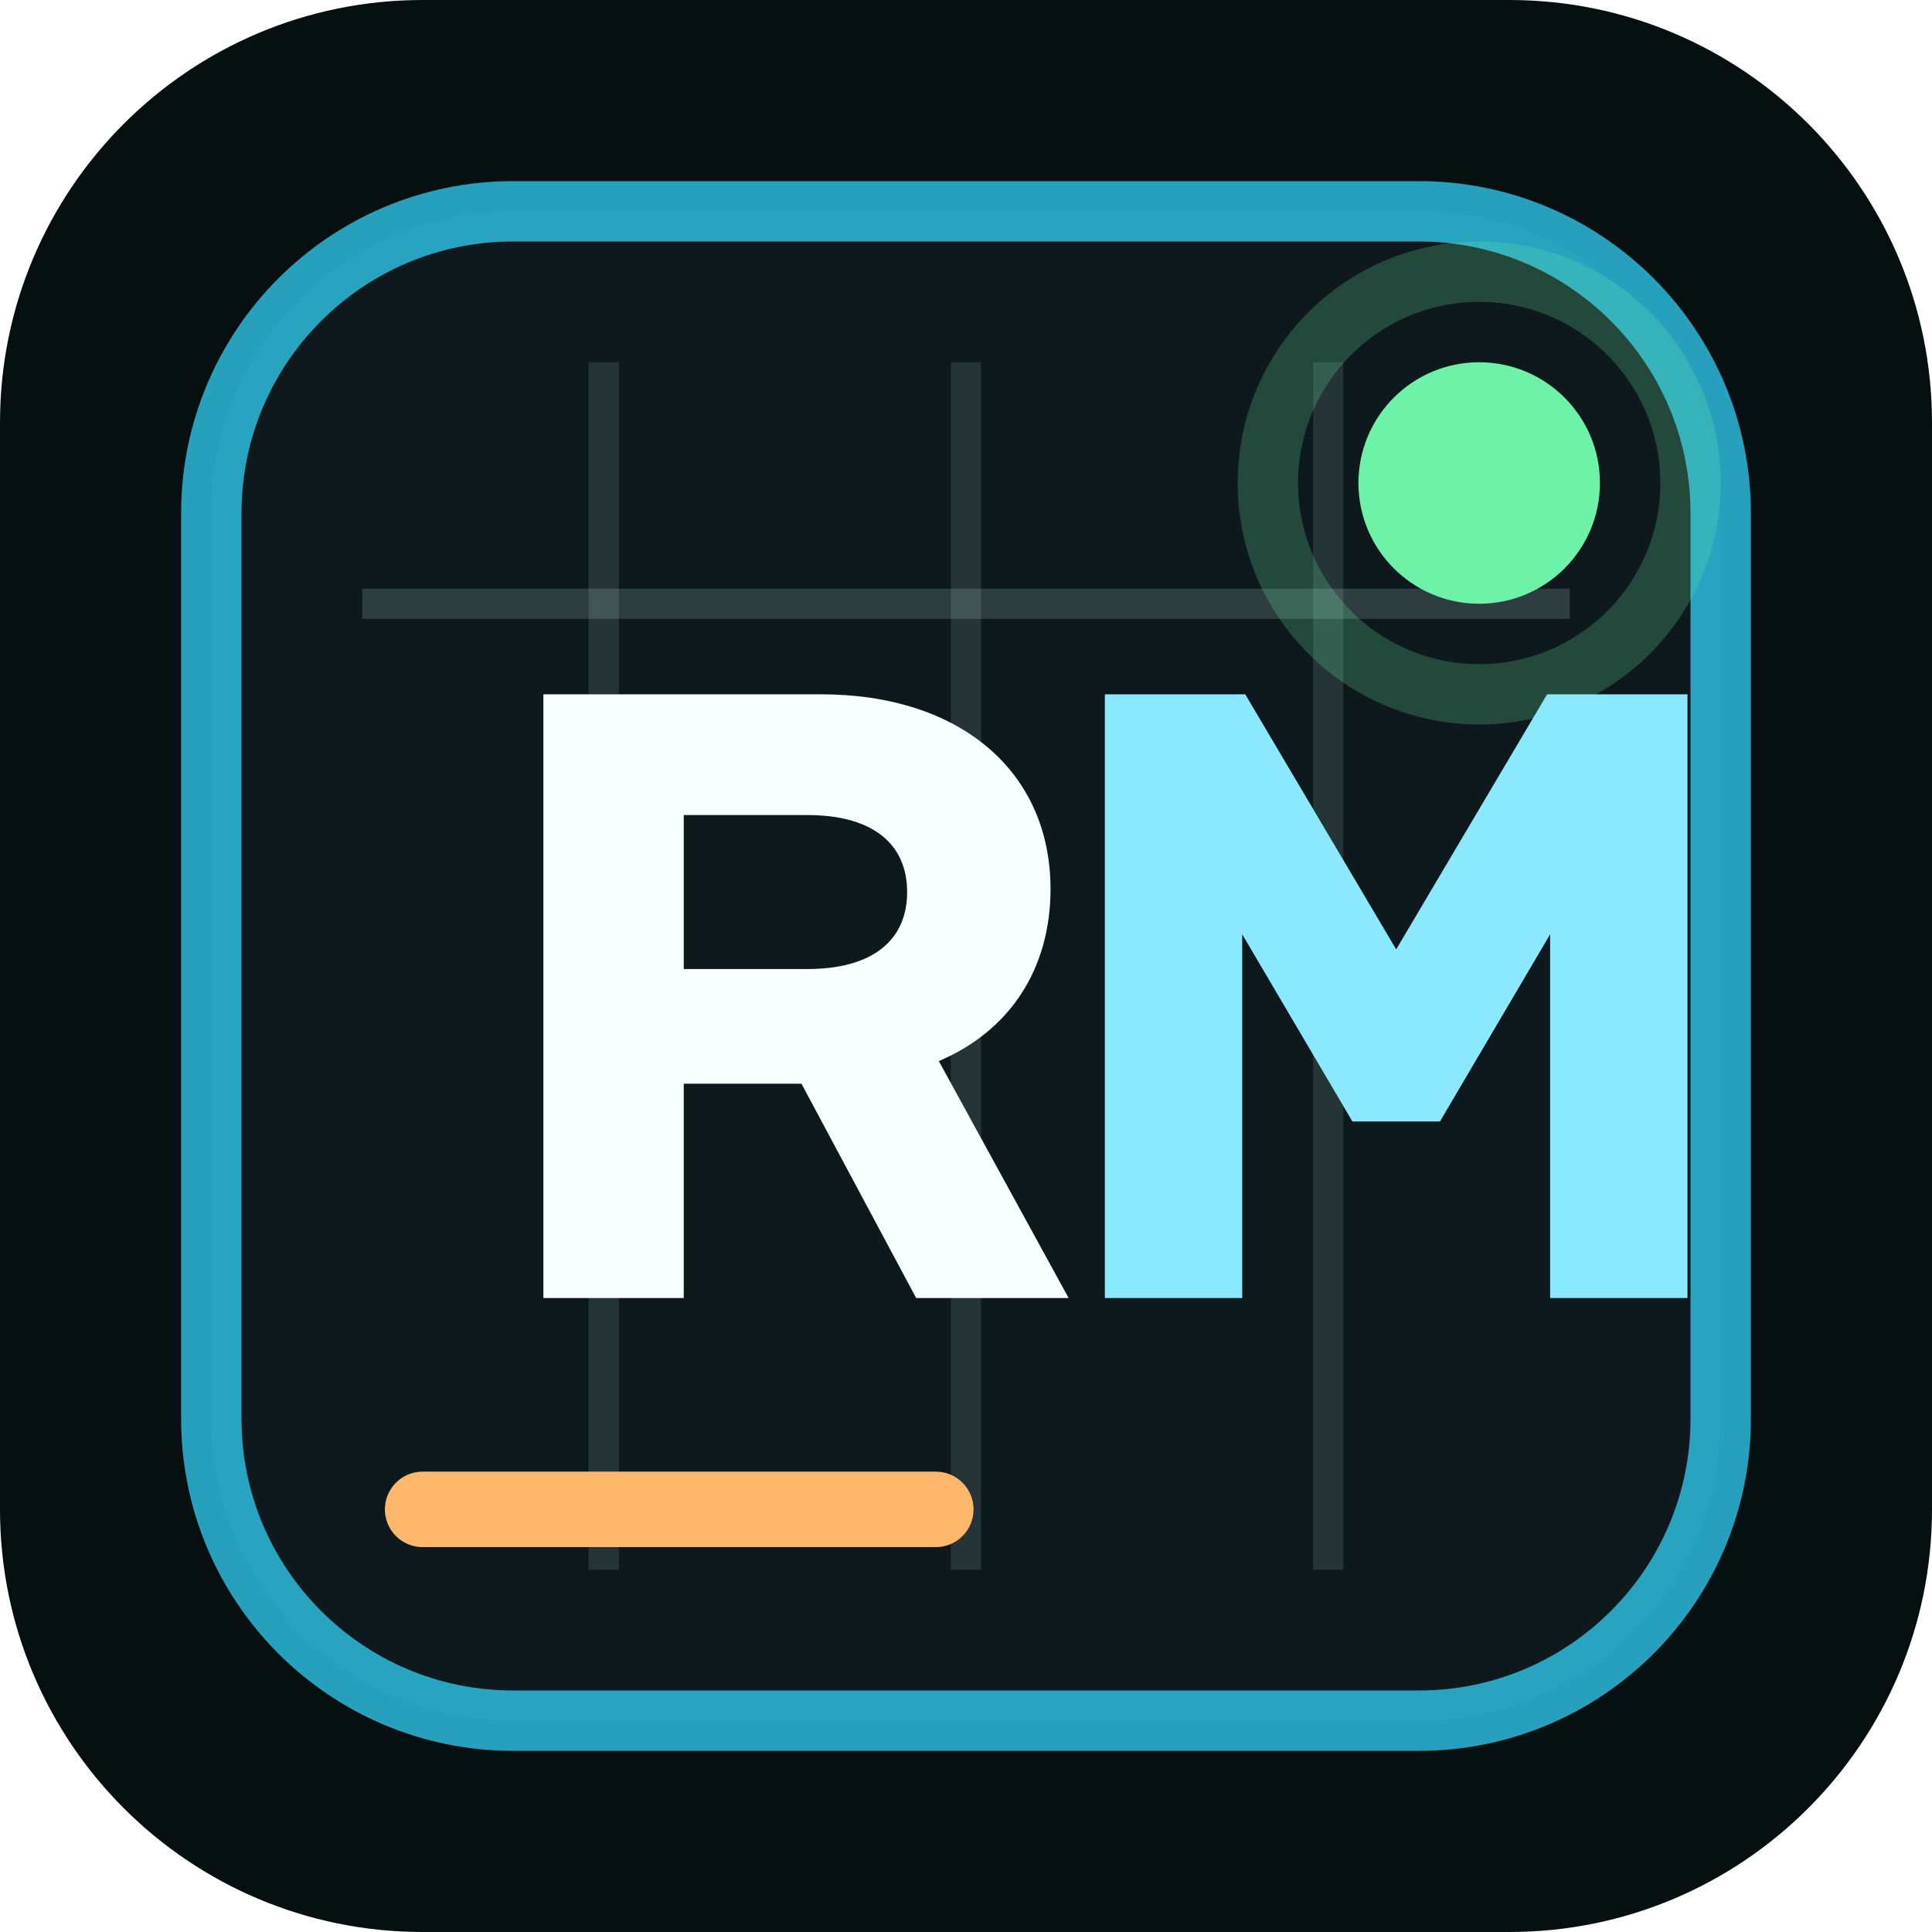
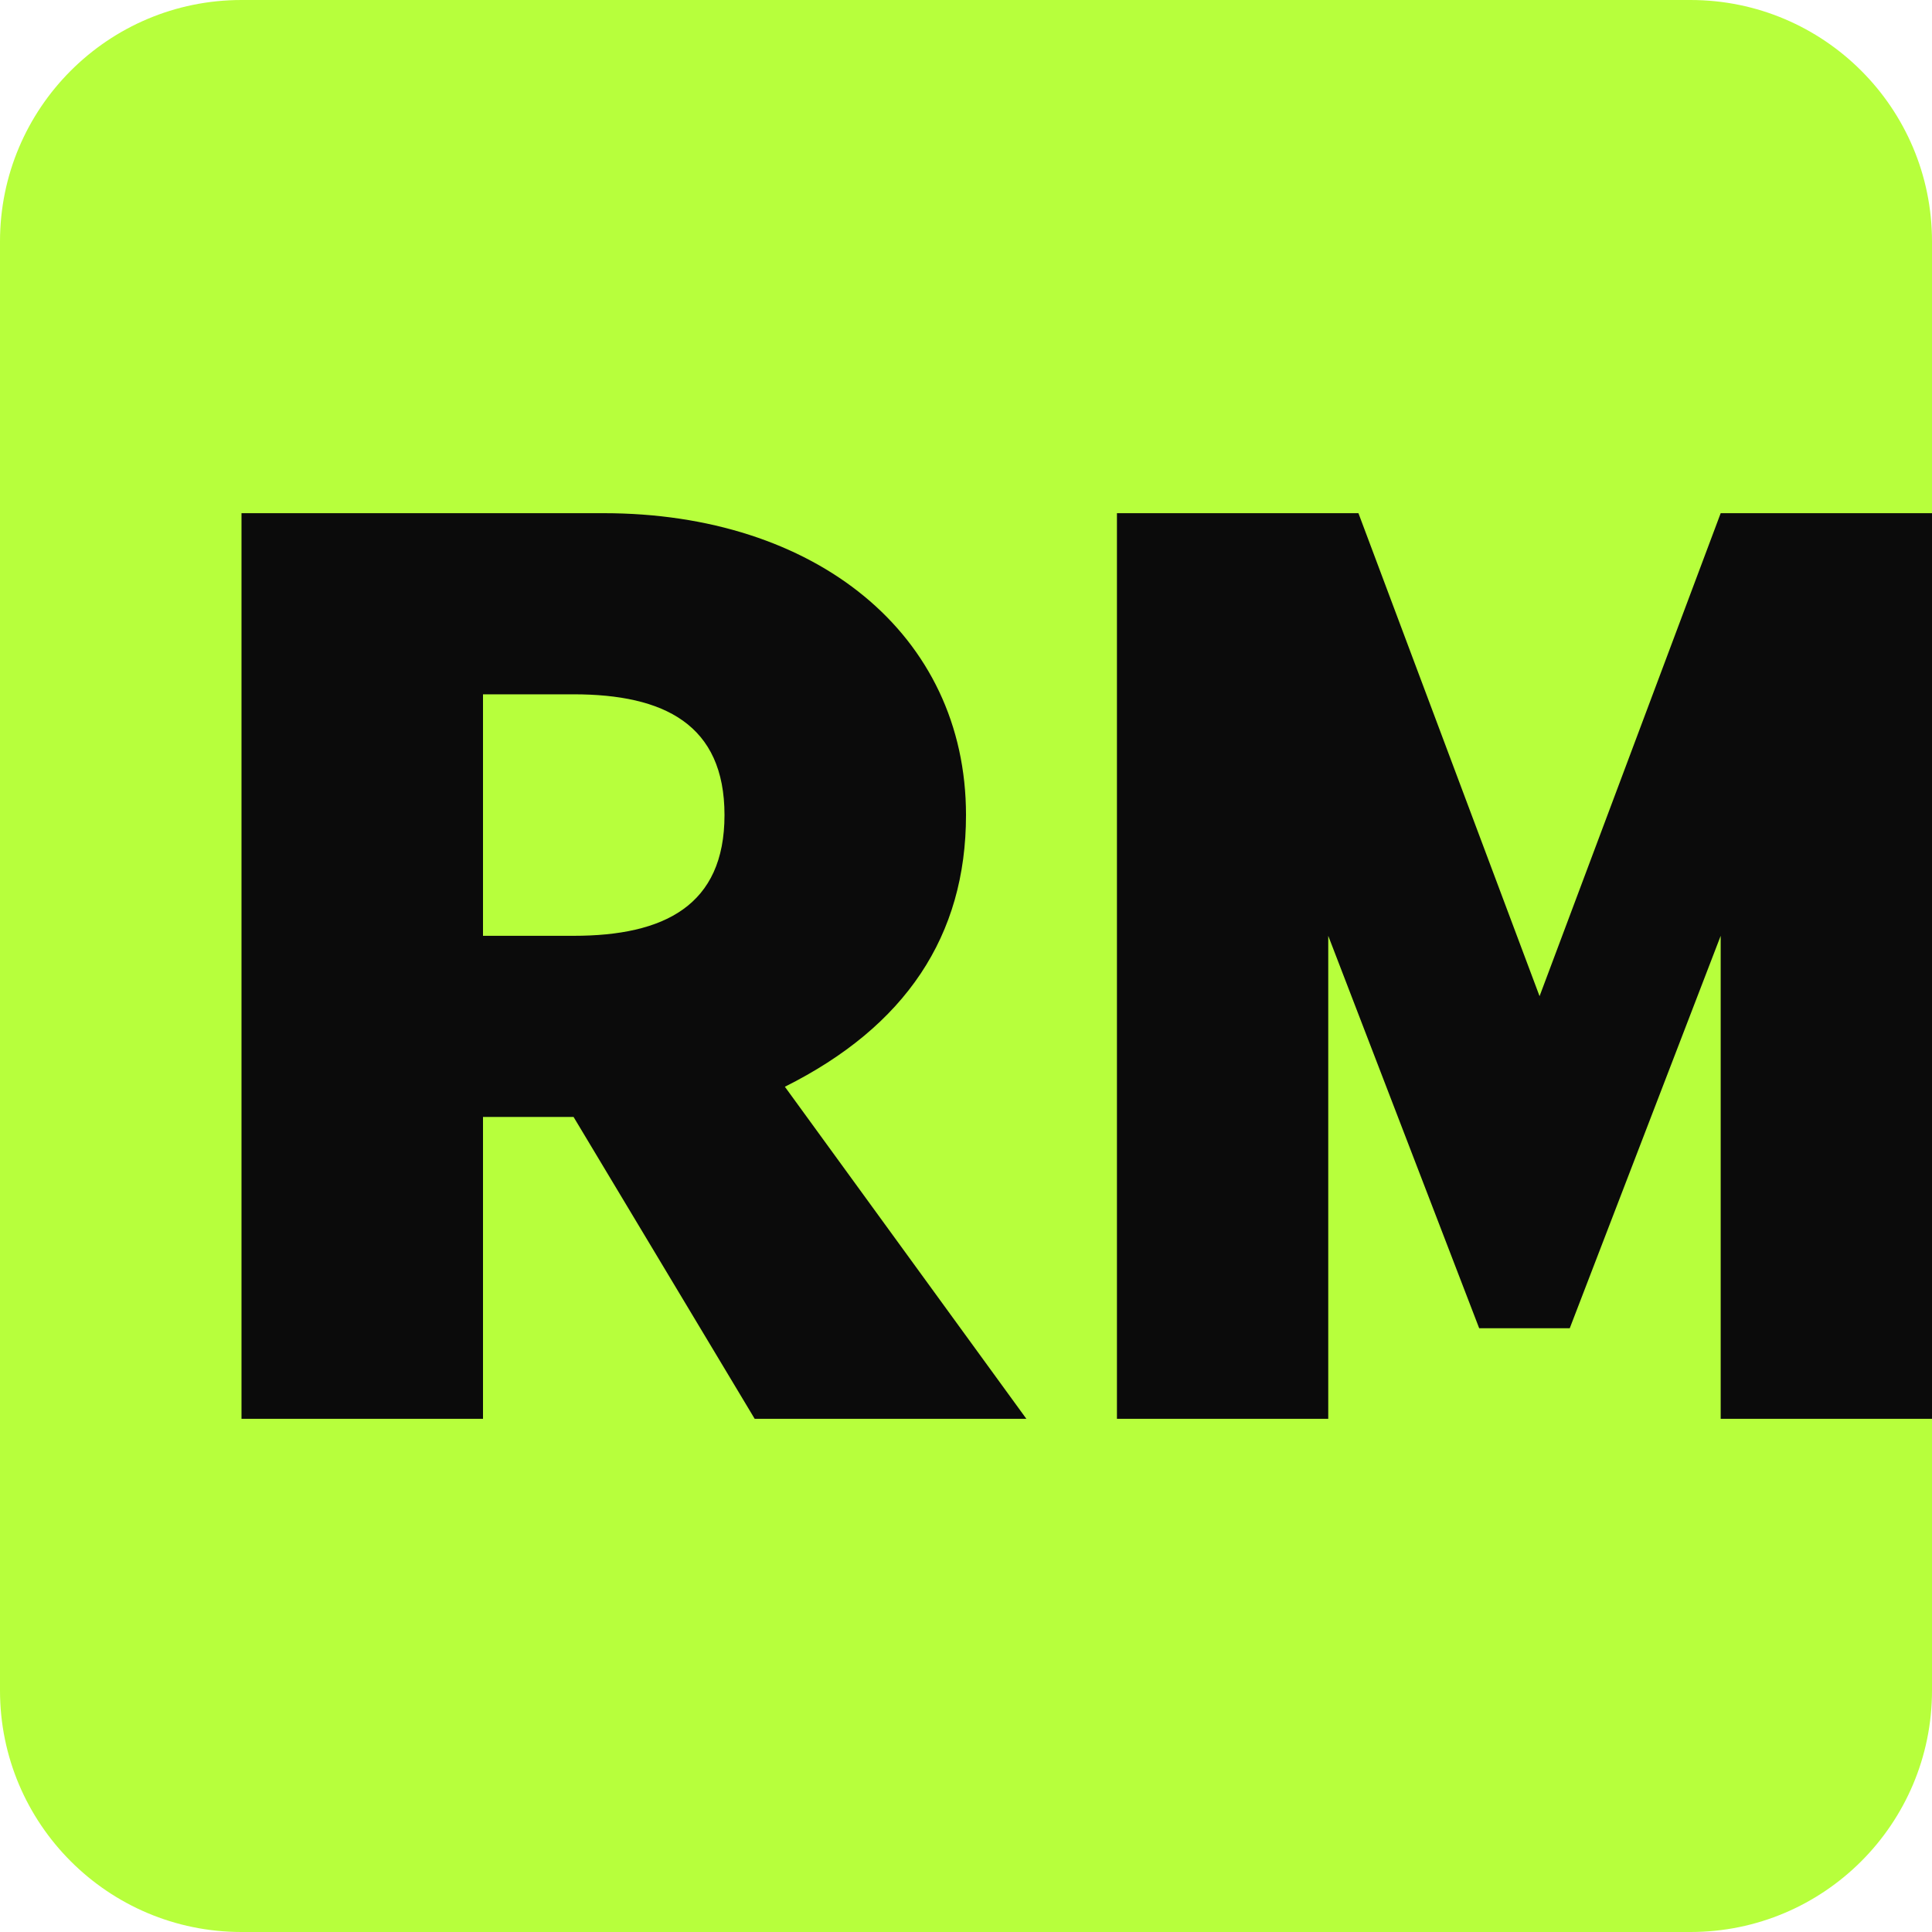
- <svg xmlns="http://www.w3.org/2000/svg" width="64" height="64" viewBox="0 0 64 64" fill="none">
-   <rect width="64" height="64" rx="14" fill="#071011" />
-   <rect x="7" y="7" width="50" height="50" rx="10" fill="#0D191C" stroke="#33D8FF" stroke-opacity="0.72" stroke-width="2" />
-   <path d="M12 20H52" stroke="#D6FCFF" stroke-opacity="0.16" />
-   <path d="M20 12V52" stroke="#D6FCFF" stroke-opacity="0.12" />
-   <path d="M32 12V52" stroke="#D6FCFF" stroke-opacity="0.12" />
-   <path d="M44 12V52" stroke="#D6FCFF" stroke-opacity="0.12" />
-   <circle cx="49" cy="16" r="4" fill="#6DF2A8" />
-   <circle cx="49" cy="16" r="7" stroke="#6DF2A8" stroke-opacity="0.22" stroke-width="2" />
-   <path d="M18 43V23H27.2C31.8 23 34.8 25.55 34.8 29.45C34.8 32.1 33.45 34.15 31.1 35.15L35.4 43H30.35L26.55 35.9H22.65V43H18ZM22.65 32.1H26.75C28.9 32.1 30.05 31.15 30.05 29.55C30.05 27.95 28.9 27 26.75 27H22.65V32.1Z" fill="#F7FFFF" />
-   <path d="M36.6 43V23H41.25L46.25 31.45L51.25 23H55.9V43H51.35V30.95L47.7 37.15H44.8L41.15 30.95V43H36.6Z" fill="#8BE9FF" />
-   <path d="M14 50H31" stroke="#FFB86B" stroke-width="2.5" stroke-linecap="round" />
+ <svg xmlns="http://www.w3.org/2000/svg" viewBox="0 0 64 64">
+   <rect width="64" height="64" rx="8" fill="#b7ff3c" />
+   <path d="M8 47V17h12c7 0 12 4 12 10 0 4-2 7-6 9l8 11h-9l-6-10h-3v10H8Zm8-16h3c3 0 5-1 5-4s-2-4-5-4h-3v8Zm21 16V17h8l6 16 6-16h7v30h-7V31l-5 13h-3l-5-13v16h-7Z" fill="#0b0b0b" />
</svg>
